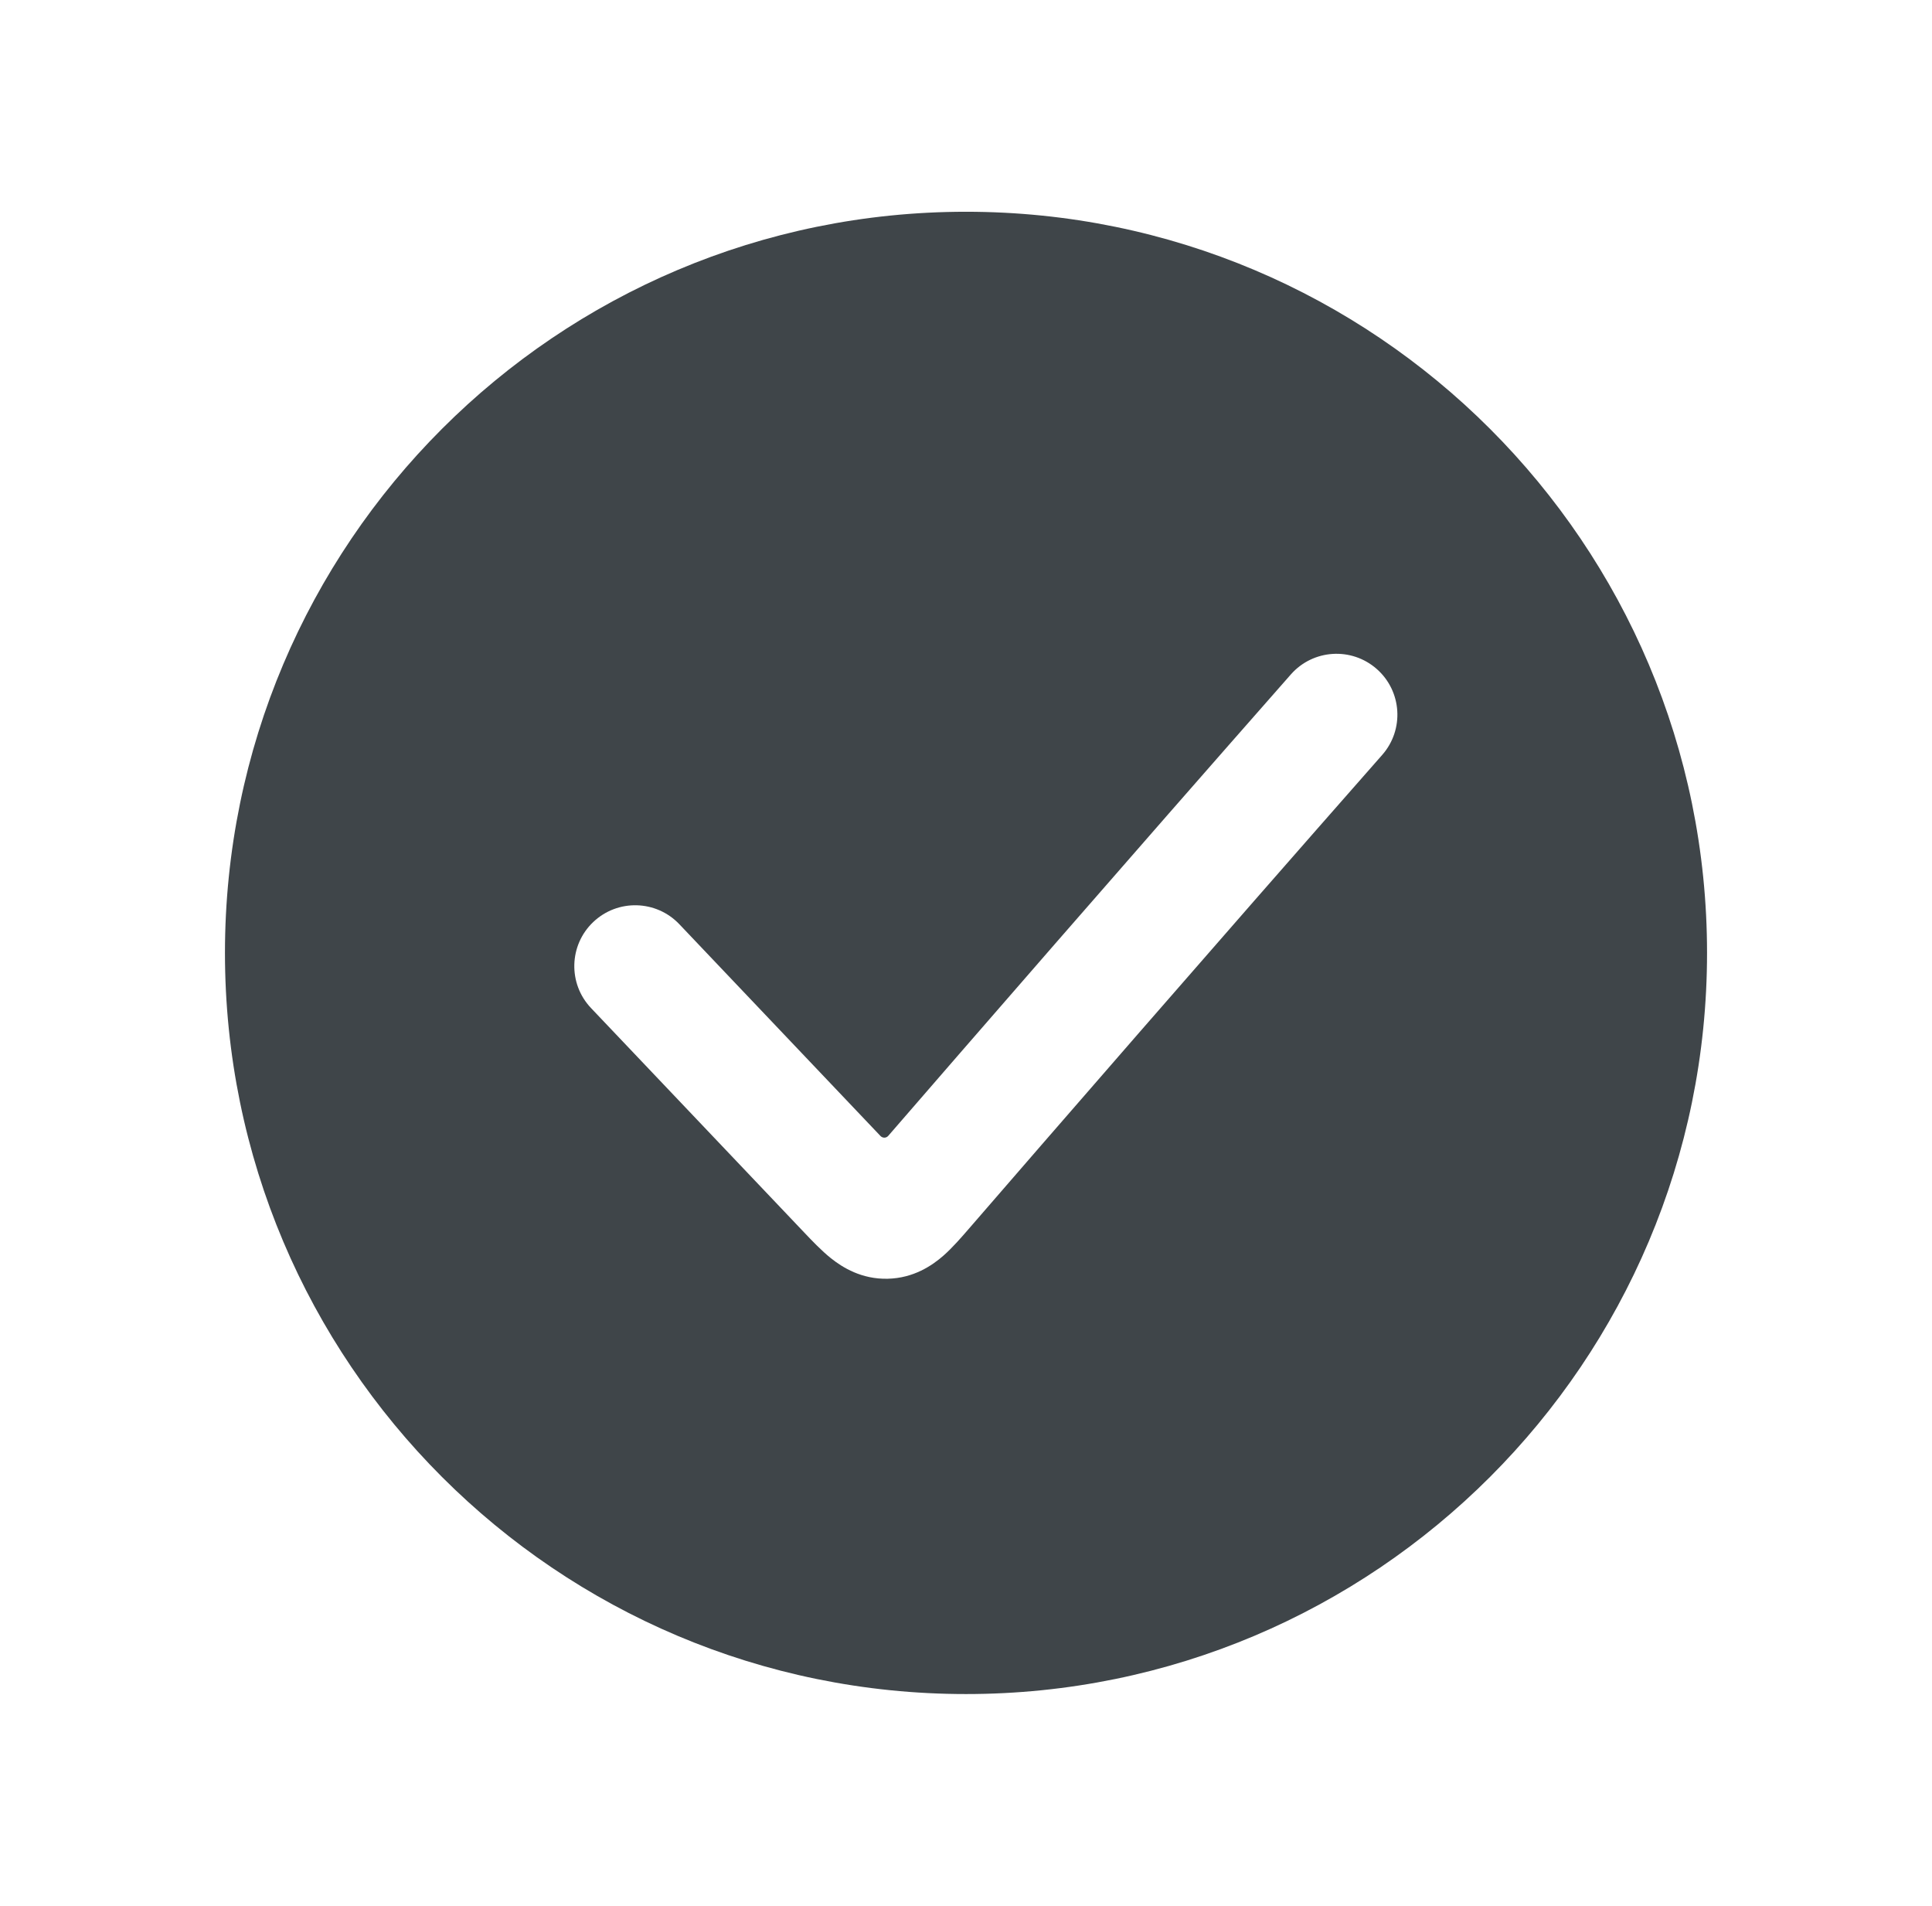
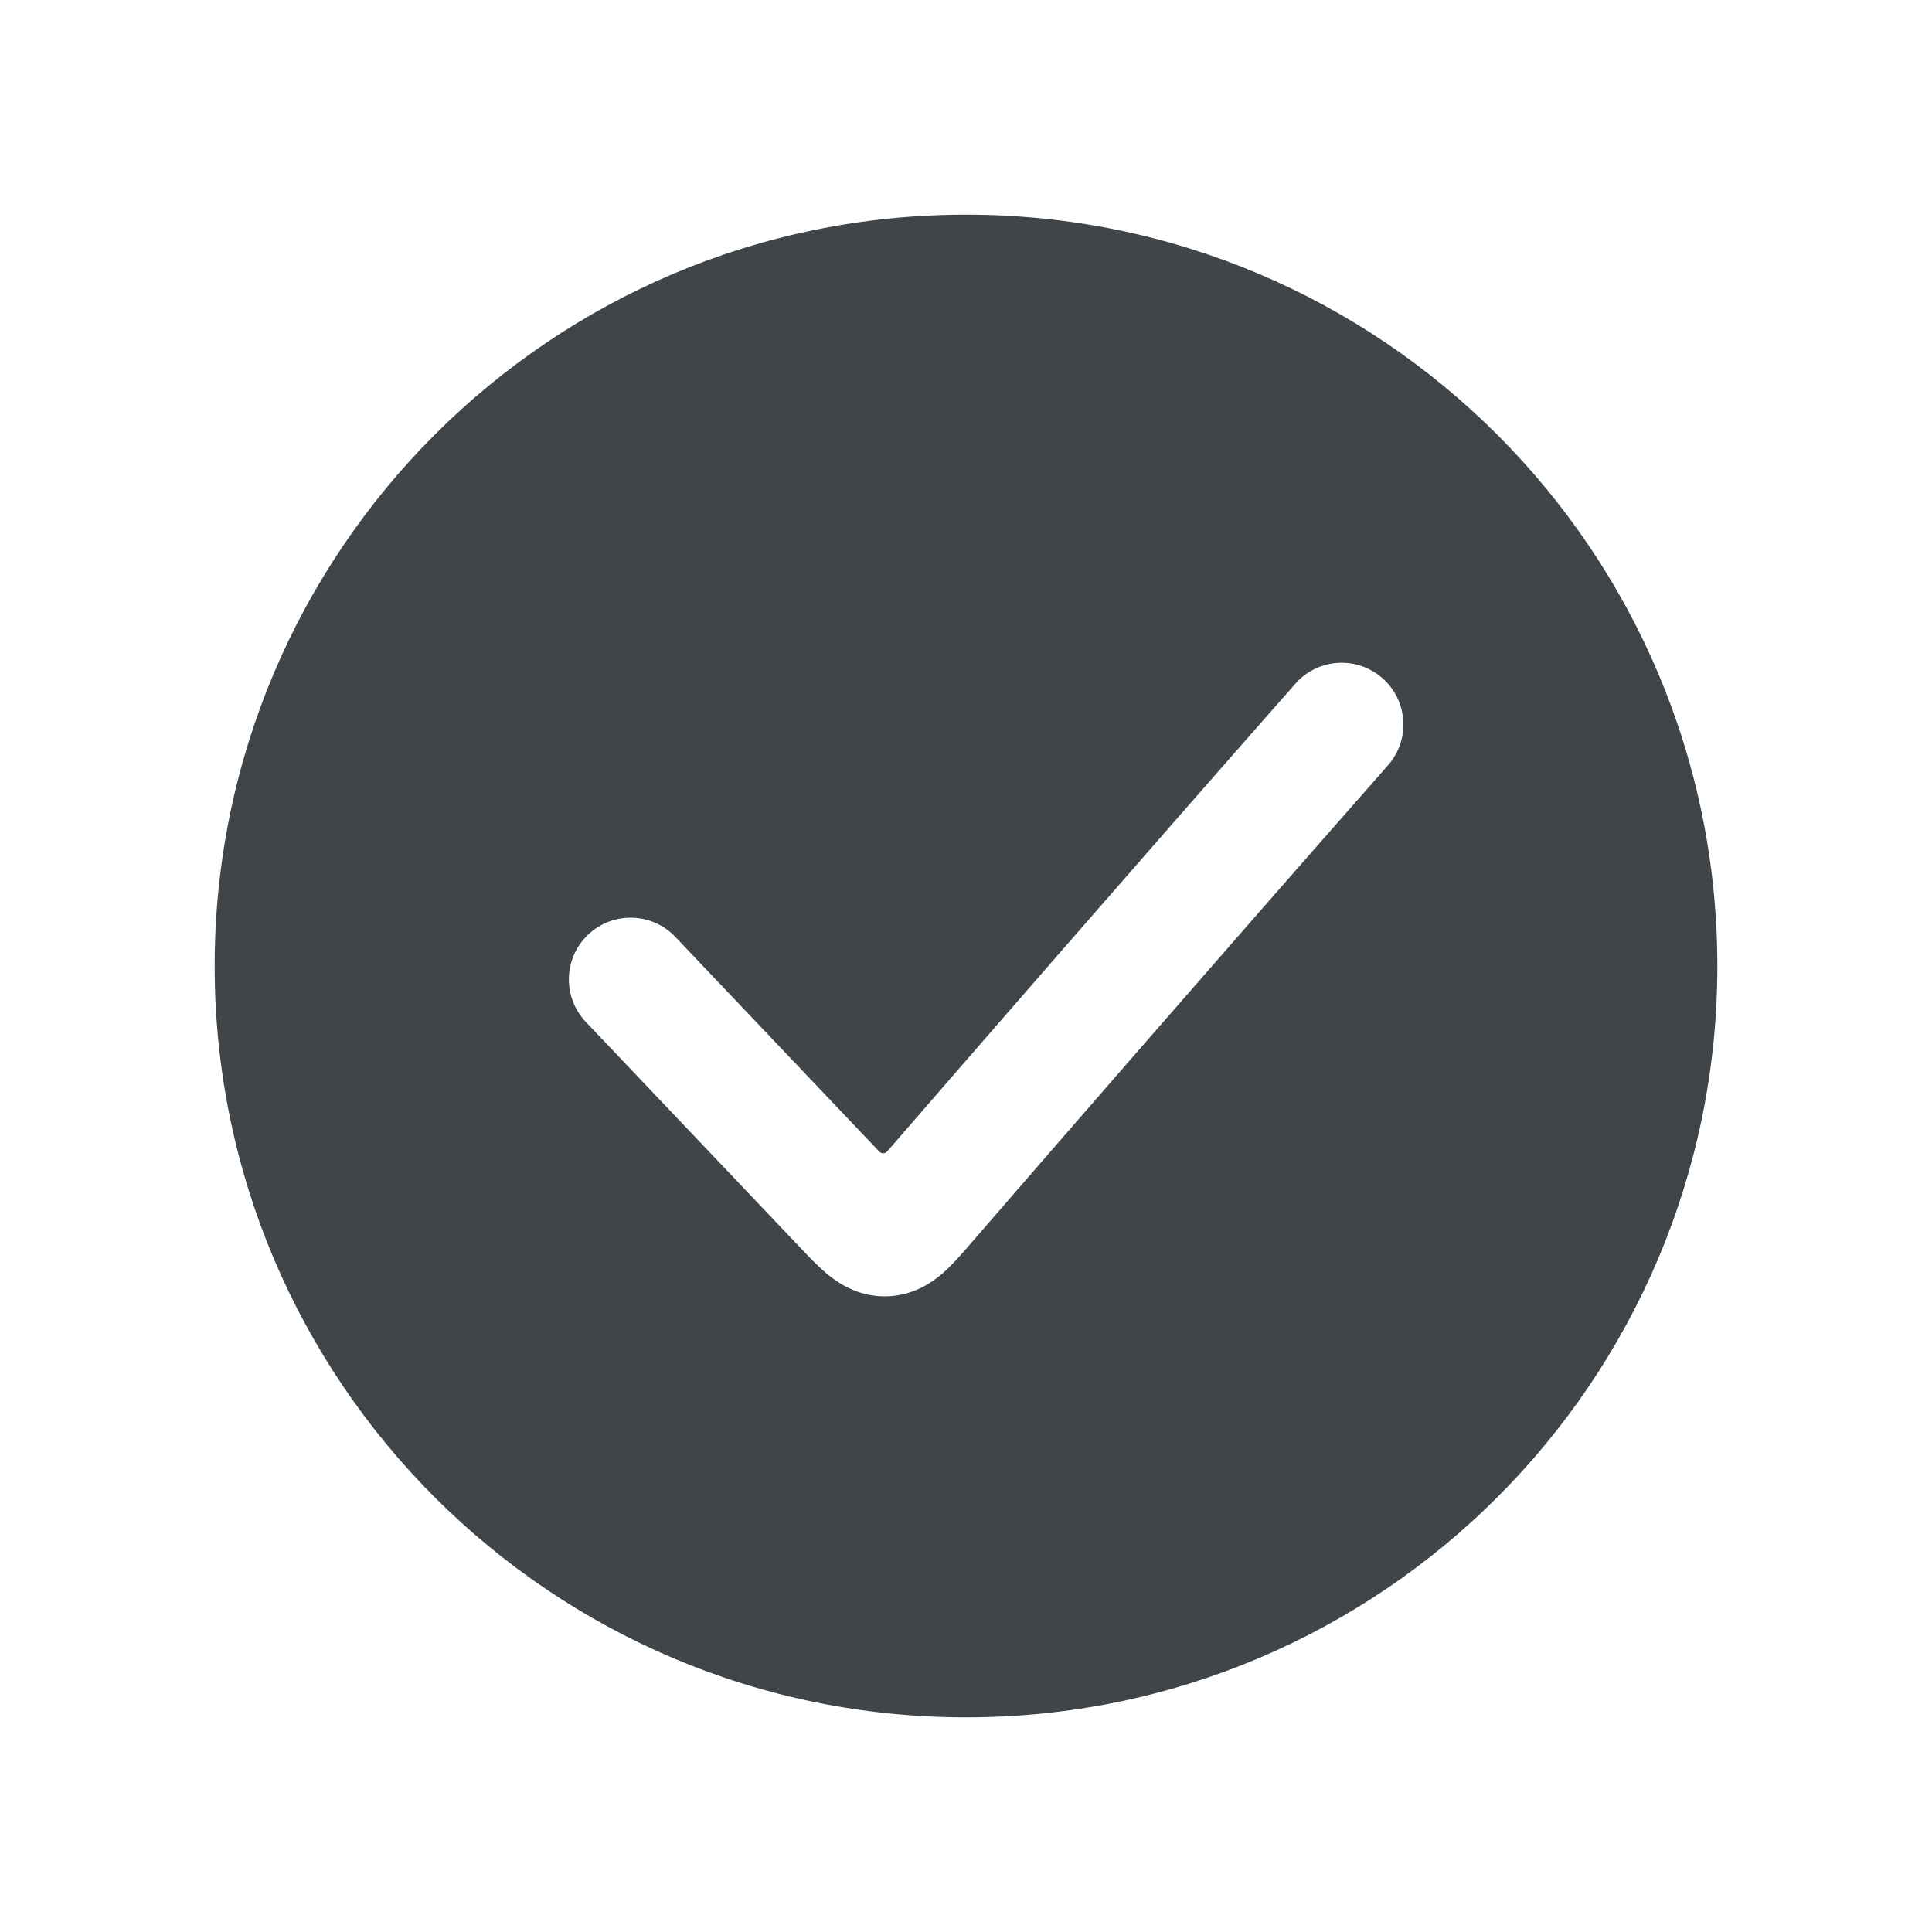
- <svg xmlns="http://www.w3.org/2000/svg" width="73" height="72" viewBox="0 0 73 72" fill="none">
-   <path fill-rule="evenodd" clip-rule="evenodd" d="M36.5 64C51.964 64 64.5 51.464 64.5 36C64.5 20.536 51.964 8 36.5 8C21.036 8 8.5 20.536 8.5 36C8.5 51.464 21.036 64 36.5 64ZM52.226 28.52C53.066 27.566 52.973 26.113 52.02 25.274C51.066 24.434 49.613 24.527 48.774 25.48C42.444 32.671 36.452 39.575 33.562 42.912C33.484 43.002 33.349 43.002 33.268 42.916L25.668 34.916C24.793 33.995 23.337 33.958 22.416 34.833C21.495 35.707 21.458 37.163 22.332 38.084L30.373 46.548C30.671 46.862 31.038 47.249 31.4 47.538C31.839 47.887 32.557 48.333 33.541 48.31C34.525 48.287 35.222 47.809 35.644 47.44C35.992 47.135 36.34 46.731 36.623 46.404L36.682 46.336C39.408 43.187 45.635 36.008 52.226 28.52Z" fill="#3F4549" />
+ <svg xmlns="http://www.w3.org/2000/svg" width="72" height="72" viewBox="0 0 72 72" fill="none">
+   <path fill-rule="evenodd" clip-rule="evenodd" d="M36 64C51.464 64 64 51.464 64 36C64 20.536 51.464 8 36 8C20.536 8 8 20.536 8 36C8 51.464 20.536 64 36 64ZM51.726 28.52C52.566 27.566 52.473 26.113 51.52 25.274C50.566 24.434 49.113 24.527 48.274 25.48C41.944 32.671 35.952 39.575 33.062 42.912C32.984 43.002 32.849 43.002 32.768 42.916L25.168 34.916C24.293 33.995 22.837 33.958 21.916 34.833C20.995 35.707 20.958 37.163 21.832 38.084L29.873 46.548C30.171 46.862 30.538 47.249 30.9 47.538C31.339 47.887 32.057 48.333 33.041 48.31C34.025 48.287 34.722 47.809 35.144 47.44C35.492 47.135 35.84 46.731 36.123 46.404L36.182 46.336C38.908 43.187 45.135 36.008 51.726 28.52Z" fill="#3F4549" />
</svg>
